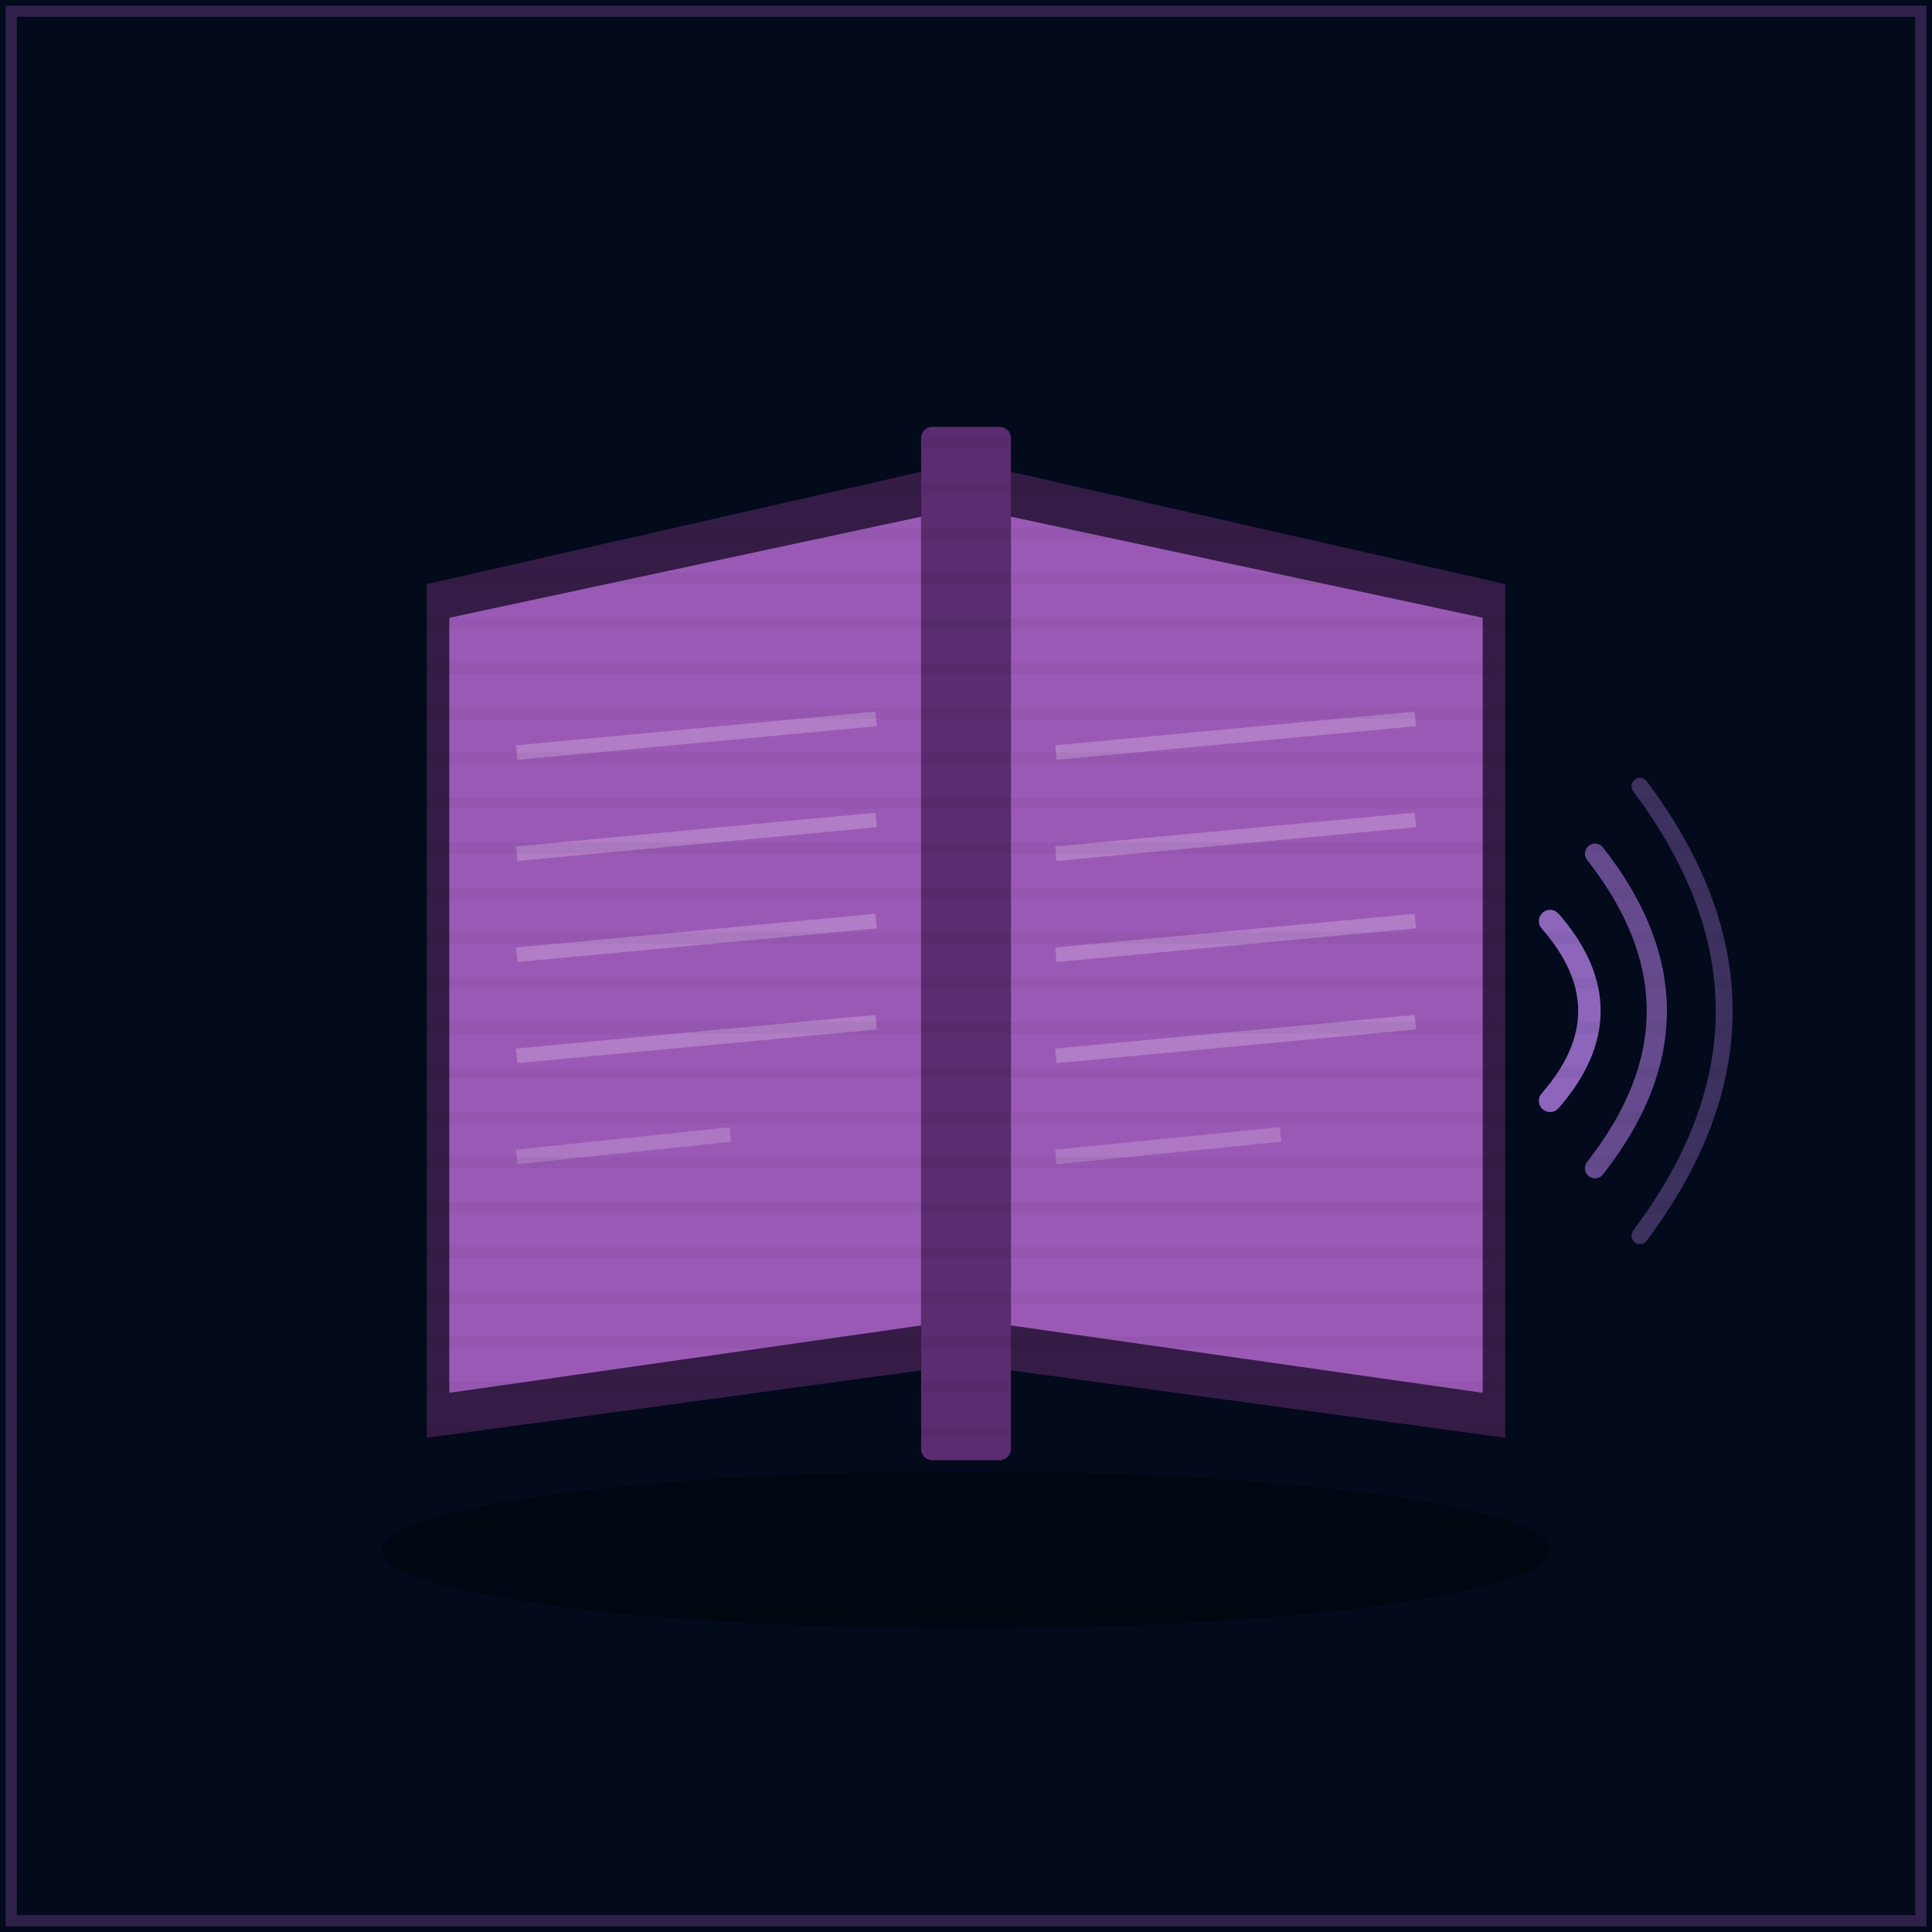
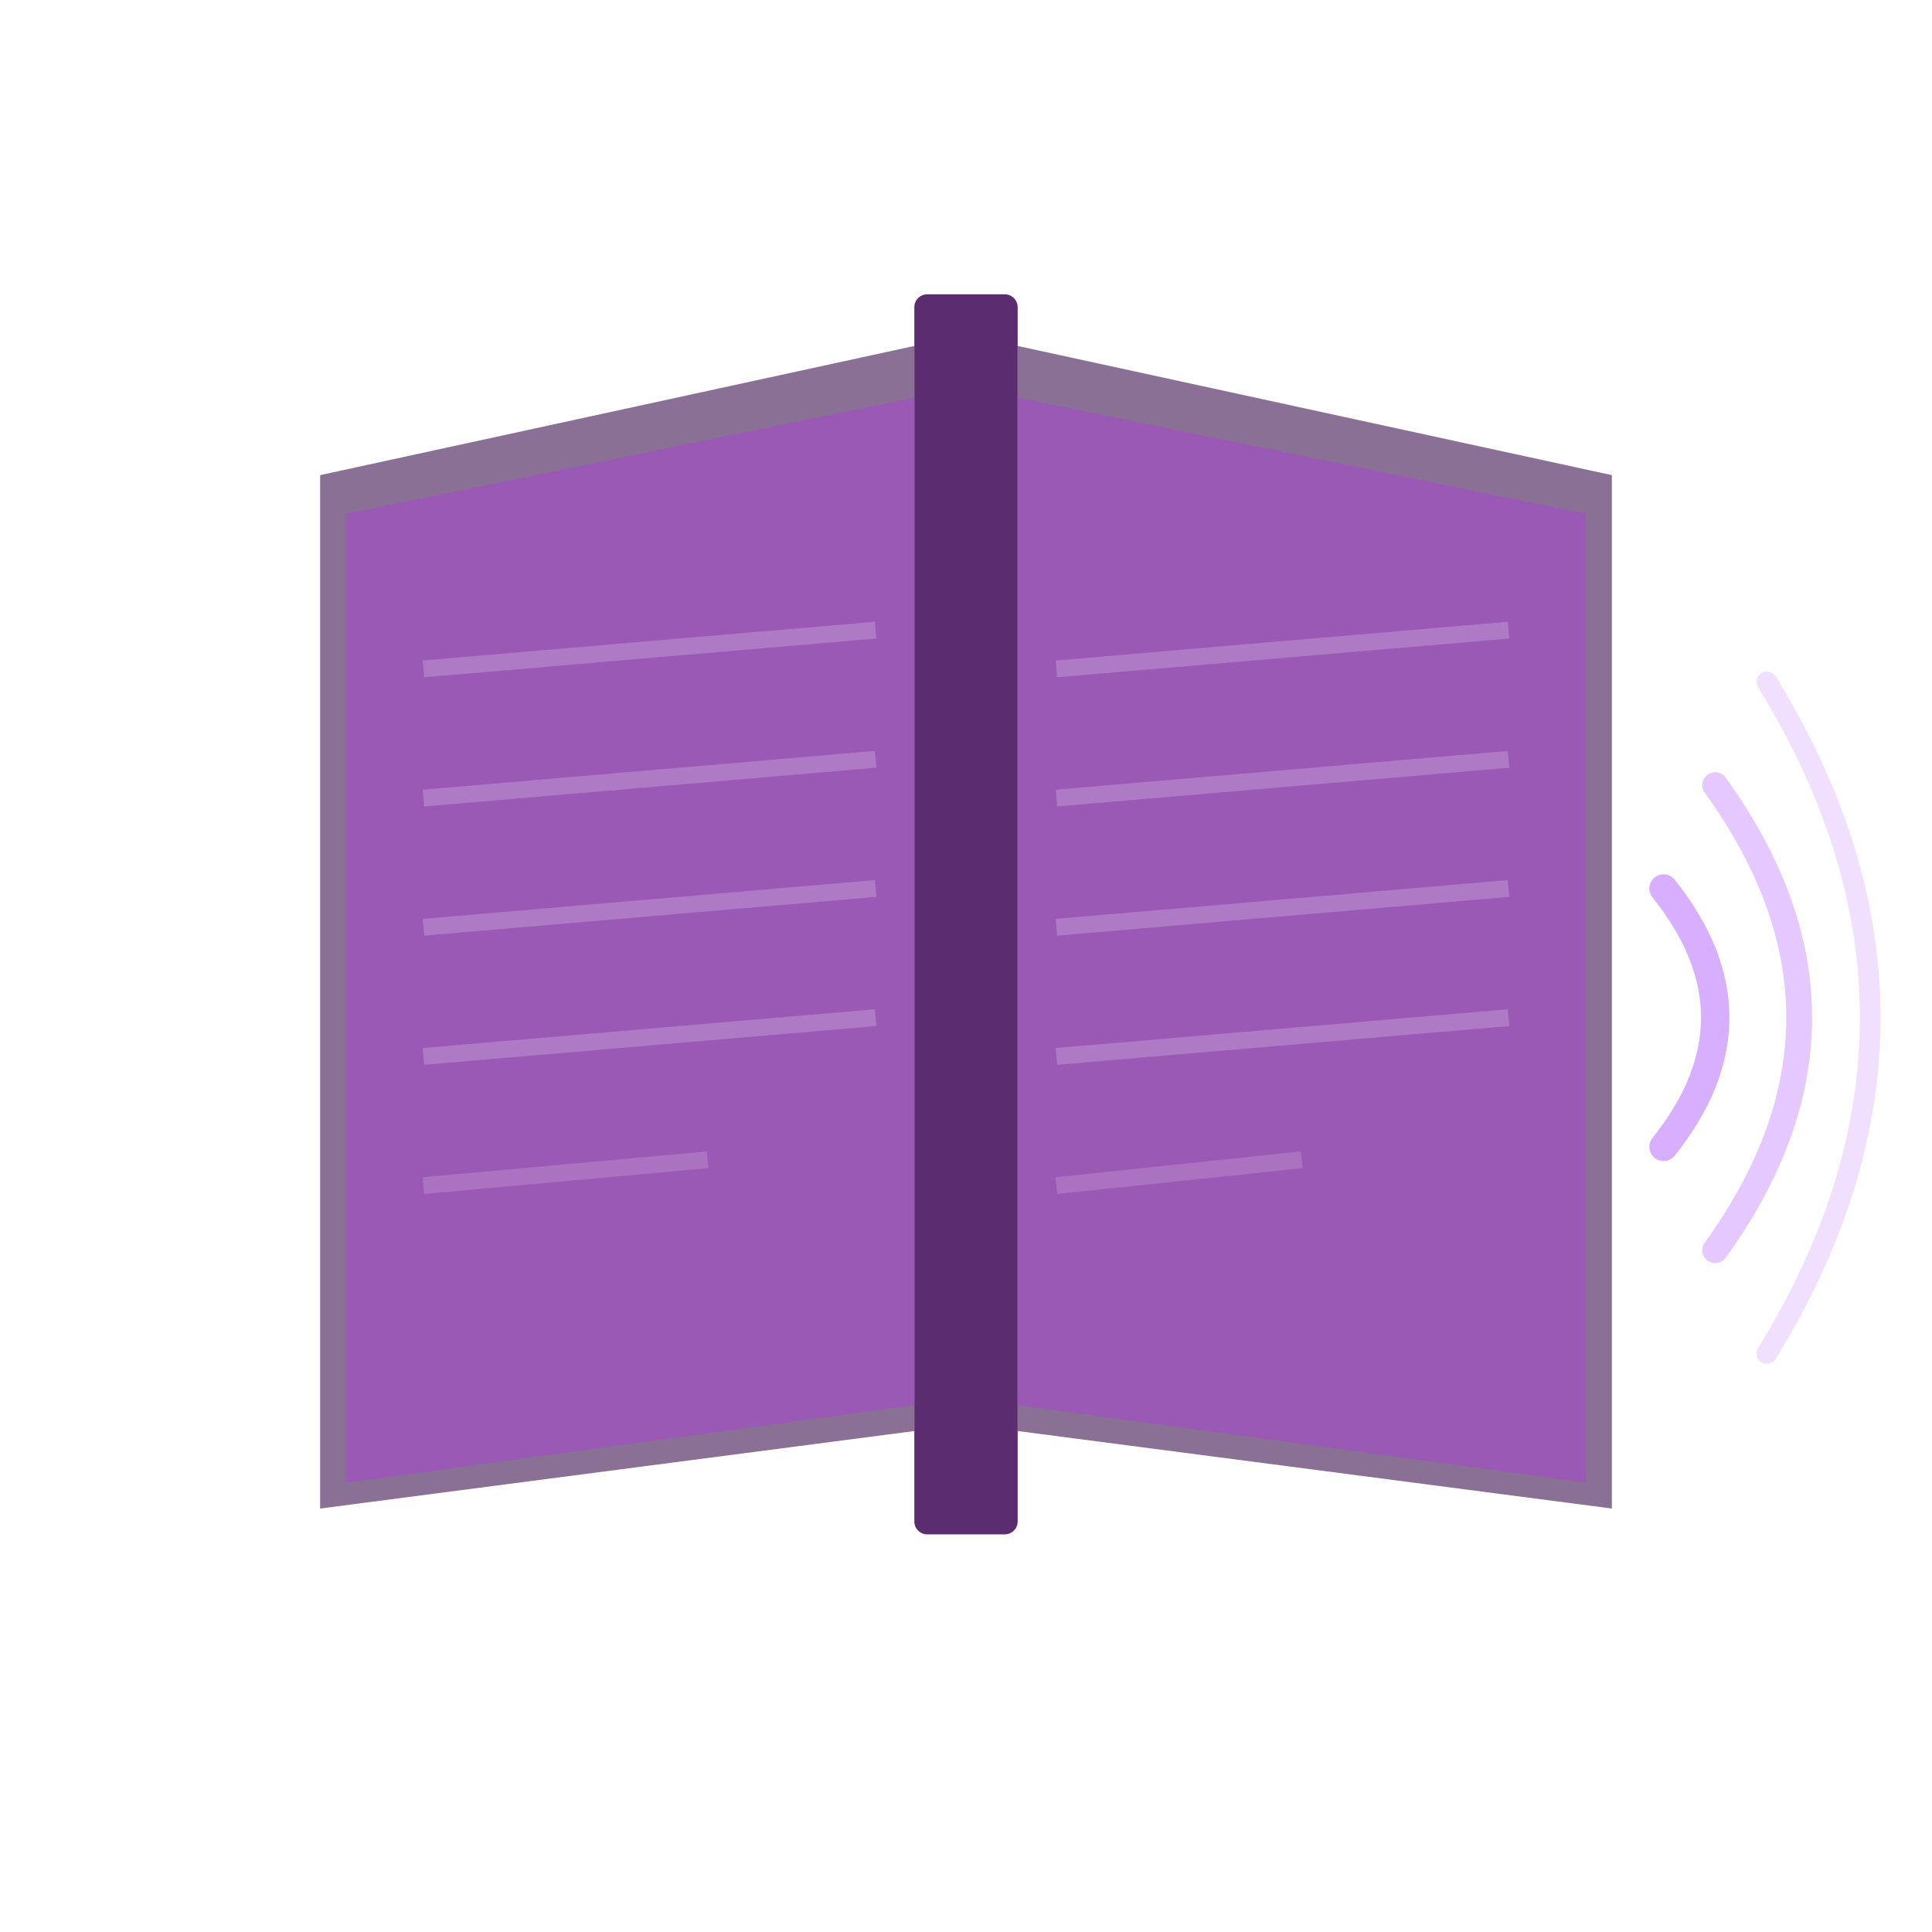
<svg xmlns="http://www.w3.org/2000/svg" viewBox="0 0 172 172" width="172" height="172">
-   <defs>
-     <pattern id="sc" x="0" y="0" width="1" height="4" patternUnits="userSpaceOnUse">
-       <rect x="0" y="3" width="172" height="1" fill="rgba(0,0,0,0.08)" />
-     </pattern>
-   </defs>
-   <rect width="172" height="172" fill="#020a1c" />
-   <ellipse cx="86" cy="138" rx="52" ry="7" fill="rgba(0,0,0,0.35)" />
-   <rect x="82" y="38" width="8" height="92" fill="#5b2c6f" rx="1" />
-   <path d="M82,42 L38,52 L38,128 L82,122 Z" fill="#4a235a" opacity="0.7" />
-   <path d="M90,42 L134,52 L134,128 L90,122 Z" fill="#4a235a" opacity="0.7" />
-   <path d="M82,46 L40,55 L40,124 L82,118 Z" fill="#9b59b6" />
-   <path d="M90,46 L132,55 L132,124 L90,118 Z" fill="#9b59b6" />
-   <line x1="46" y1="67" x2="78" y2="64" stroke="#c39bd3" stroke-width="1.3" opacity="0.55" />
-   <line x1="46" y1="76" x2="78" y2="73" stroke="#c39bd3" stroke-width="1.3" opacity="0.55" />
-   <line x1="46" y1="85" x2="78" y2="82" stroke="#c39bd3" stroke-width="1.3" opacity="0.55" />
-   <line x1="46" y1="94" x2="78" y2="91" stroke="#c39bd3" stroke-width="1.3" opacity="0.55" />
-   <line x1="46" y1="103" x2="65" y2="101" stroke="#c39bd3" stroke-width="1.3" opacity="0.45" />
-   <line x1="94" y1="67" x2="126" y2="64" stroke="#c39bd3" stroke-width="1.3" opacity="0.55" />
-   <line x1="94" y1="76" x2="126" y2="73" stroke="#c39bd3" stroke-width="1.3" opacity="0.55" />
-   <line x1="94" y1="85" x2="126" y2="82" stroke="#c39bd3" stroke-width="1.3" opacity="0.55" />
-   <line x1="94" y1="94" x2="126" y2="91" stroke="#c39bd3" stroke-width="1.3" opacity="0.55" />
-   <line x1="94" y1="103" x2="114" y2="101" stroke="#c39bd3" stroke-width="1.3" opacity="0.45" />
-   <path d="M138,82 Q145,90 138,98" fill="none" stroke="rgba(200,140,255,0.7)" stroke-width="2" stroke-linecap="round" />
-   <path d="M142,76 Q153,90 142,104" fill="none" stroke="rgba(200,140,255,0.5)" stroke-width="1.8" stroke-linecap="round" />
-   <path d="M146,70 Q161,90 146,110" fill="none" stroke="rgba(200,140,255,0.3)" stroke-width="1.5" stroke-linecap="round" />
-   <rect width="172" height="172" fill="url(#sc)" opacity="0.5" />
-   <rect x="1" y="1" width="170" height="170" fill="none" stroke="#9b59b6" stroke-width="1" opacity="0.3" />
+   <g transform="translate(86,86) scale(1.15) translate(-86,-86)">
+     <rect x="82" y="34" width="8" height="96" fill="#5b2c6f" rx="1" />
+     <path d="M82,38 L36,48 L36,128 L82,122 Z" fill="#4a235a" opacity="0.65" />
+     <path d="M90,38 L136,48 L136,128 L90,122 Z" fill="#4a235a" opacity="0.65" />
+     <path d="M82,42 L38,51 L38,126 L82,120 Z" fill="#9b59b6" />
+     <path d="M90,42 L134,51 L134,126 L90,120 Z" fill="#9b59b6" />
+     <line x1="44" y1="63" x2="79" y2="60" stroke="#c39bd3" stroke-width="1.3" opacity="0.5" />
+     <line x1="44" y1="73" x2="79" y2="70" stroke="#c39bd3" stroke-width="1.3" opacity="0.5" />
+     <line x1="44" y1="83" x2="79" y2="80" stroke="#c39bd3" stroke-width="1.3" opacity="0.5" />
+     <line x1="44" y1="93" x2="79" y2="90" stroke="#c39bd3" stroke-width="1.3" opacity="0.5" />
+     <line x1="44" y1="103" x2="66" y2="101" stroke="#c39bd3" stroke-width="1.3" opacity="0.38" />
+     <line x1="93" y1="63" x2="128" y2="60" stroke="#c39bd3" stroke-width="1.3" opacity="0.5" />
+     <line x1="93" y1="73" x2="128" y2="70" stroke="#c39bd3" stroke-width="1.3" opacity="0.5" />
+     <line x1="93" y1="83" x2="128" y2="80" stroke="#c39bd3" stroke-width="1.3" opacity="0.5" />
+     <line x1="93" y1="93" x2="128" y2="90" stroke="#c39bd3" stroke-width="1.3" opacity="0.5" />
+     <line x1="93" y1="103" x2="112" y2="101" stroke="#c39bd3" stroke-width="1.3" opacity="0.38" />
+     <path d="M140,80 Q148,90 140,100" fill="none" stroke="rgba(200,140,255,0.7)" stroke-width="2.2" stroke-linecap="round" />
+     <path d="M144,72 Q157,90 144,108" fill="none" stroke="rgba(200,140,255,0.48)" stroke-width="2" stroke-linecap="round" />
+     <path d="M148,64 Q164,90 148,116" fill="none" stroke="rgba(200,140,255,0.28)" stroke-width="1.6" stroke-linecap="round" />
+   </g>
</svg>
